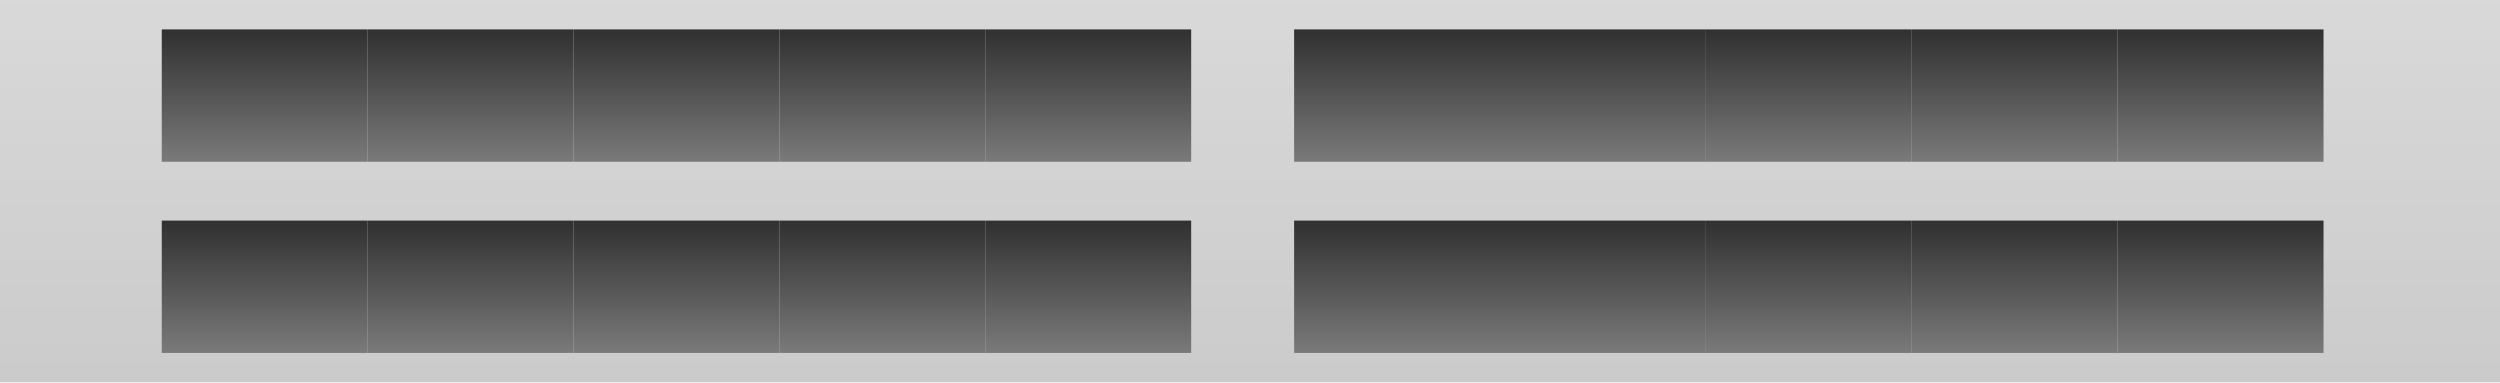
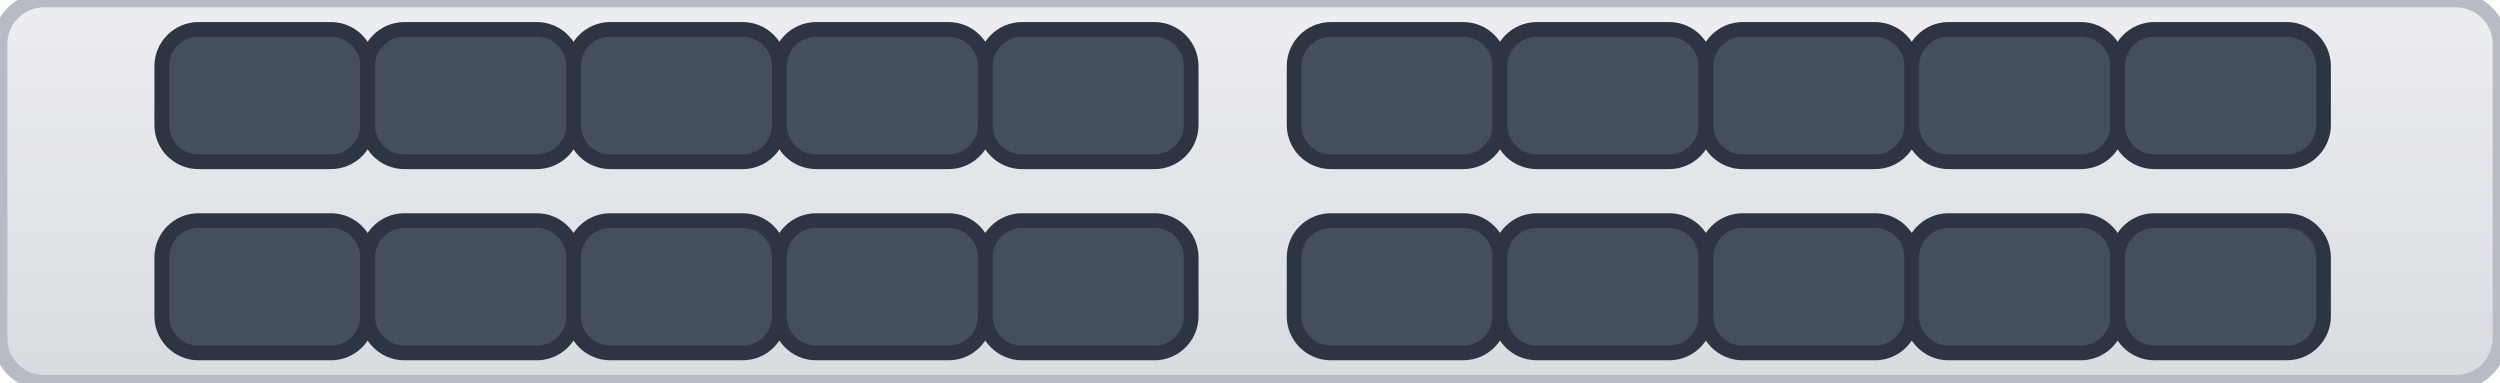
<svg xmlns="http://www.w3.org/2000/svg" id="svg1" width="170mm" height="26mm" viewBox="0 0 170 26">
  <defs id="defs1">
-     <linearGradient id="panel" x1="0" x2="0" y1="0" y2="1">
-       <stop offset="0" stop-color="#a5a5a5" />
-       <stop offset="1" stop-color="#848484" />
-     </linearGradient>
-     <linearGradient id="portInset" x1="0" x2="0" y1="0" y2="1">
-       <stop offset="0" stop-color="#303030" />
-       <stop offset="1" stop-color="#7a7a7a" />
+     <linearGradient id="blueprintChassisFill" x1="0" x2="0" y1="0" y2="1">
+       <stop offset="0" stop-color="#eceef1" />
+       <stop offset="1" stop-color="#d8dbe0" />
    </linearGradient>
  </defs>
-   <g id="layer1">
-     <rect id="rect2" width="170" height="26" x="0" y="0" style="opacity:.425;fill:url(#panel);stroke-width:.948" />
-     <rect id="module-bay_PIC2_Xcvr0" width="14" height="9" x="11" y="15" style="fill:url(#portInset);fill-opacity:1" />
-     <rect id="module-bay_PIC2_Xcvr1" width="14" height="9" x="25" y="15" style="fill:url(#portInset);fill-opacity:1" />
-     <rect id="module-bay_PIC2_Xcvr2" width="14" height="9" x="39" y="15" style="fill:url(#portInset);fill-opacity:1" />
-     <rect id="module-bay_PIC2_Xcvr3" width="14" height="9" x="53" y="15" style="fill:url(#portInset);fill-opacity:1" />
-     <rect id="module-bay_PIC2_Xcvr4" width="14" height="9" x="67" y="15" style="fill:url(#portInset);fill-opacity:1" />
-     <rect id="module-bay_PIC2_Xcvr5" width="14" height="9" x="88" y="15" style="fill:url(#portInset);fill-opacity:1" />
-     <rect id="module-bay_PIC2_Xcvr6" width="14" height="9" x="102" y="15" style="fill:url(#portInset);fill-opacity:1" />
-     <rect id="module-bay_PIC2_Xcvr7" width="14" height="9" x="116" y="15" style="fill:url(#portInset);fill-opacity:1" />
-     <rect id="module-bay_PIC2_Xcvr8" width="14" height="9" x="130" y="15" style="fill:url(#portInset);fill-opacity:1" />
-     <rect id="module-bay_PIC2_Xcvr9" width="14" height="9" x="144" y="15" style="fill:url(#portInset);fill-opacity:1" />
-     <rect id="module-bay_PIC3_Xcvr0" width="14" height="9" x="11" y="2" style="fill:url(#portInset);fill-opacity:1" />
-     <rect id="module-bay_PIC3_Xcvr1" width="14" height="9" x="25" y="2" style="fill:url(#portInset);fill-opacity:1" />
-     <rect id="module-bay_PIC3_Xcvr2" width="14" height="9" x="39" y="2" style="fill:url(#portInset);fill-opacity:1" />
-     <rect id="module-bay_PIC3_Xcvr3" width="14" height="9" x="53" y="2" style="fill:url(#portInset);fill-opacity:1" />
-     <rect id="module-bay_PIC3_Xcvr4" width="14" height="9" x="67" y="2" style="fill:url(#portInset);fill-opacity:1" />
-     <rect id="module-bay_PIC3_Xcvr5" width="14" height="9" x="88" y="2" style="fill:url(#portInset);fill-opacity:1" />
-     <rect id="module-bay_PIC3_Xcvr6" width="14" height="9" x="102" y="2" style="fill:url(#portInset);fill-opacity:1" />
-     <rect id="module-bay_PIC3_Xcvr7" width="14" height="9" x="116" y="2" style="fill:url(#portInset);fill-opacity:1" />
-     <rect id="module-bay_PIC3_Xcvr8" width="14" height="9" x="130" y="2" style="fill:url(#portInset);fill-opacity:1" />
-     <rect id="module-bay_PIC3_Xcvr9" width="14" height="9" x="144" y="2" style="fill:url(#portInset);fill-opacity:1" />
+   <g id="layer1" stroke-width="1">
+     <rect id="rect2" width="170" height="26" x="0" y="0" fill="url(#blueprintChassisFill)" stroke="#b7bcc4" rx="3" ry="3" />
+     <rect id="module-bay_PIC2_Xcvr0" width="14" height="9" x="11" y="15" fill="#454e5e" stroke="#2e3542" rx="2.5" ry="2.5" />
+     <rect id="module-bay_PIC2_Xcvr1" width="14" height="9" x="25" y="15" fill="#454e5e" stroke="#2e3542" rx="2.5" ry="2.5" />
+     <rect id="module-bay_PIC2_Xcvr2" width="14" height="9" x="39" y="15" fill="#454e5e" stroke="#2e3542" rx="2.5" ry="2.5" />
+     <rect id="module-bay_PIC2_Xcvr3" width="14" height="9" x="53" y="15" fill="#454e5e" stroke="#2e3542" rx="2.5" ry="2.5" />
+     <rect id="module-bay_PIC2_Xcvr4" width="14" height="9" x="67" y="15" fill="#454e5e" stroke="#2e3542" rx="2.5" ry="2.5" />
+     <rect id="module-bay_PIC2_Xcvr5" width="14" height="9" x="88" y="15" fill="#454e5e" stroke="#2e3542" rx="2.5" ry="2.5" />
+     <rect id="module-bay_PIC2_Xcvr6" width="14" height="9" x="102" y="15" fill="#454e5e" stroke="#2e3542" rx="2.5" ry="2.5" />
+     <rect id="module-bay_PIC2_Xcvr7" width="14" height="9" x="116" y="15" fill="#454e5e" stroke="#2e3542" rx="2.5" ry="2.5" />
+     <rect id="module-bay_PIC2_Xcvr8" width="14" height="9" x="130" y="15" fill="#454e5e" stroke="#2e3542" rx="2.5" ry="2.5" />
+     <rect id="module-bay_PIC2_Xcvr9" width="14" height="9" x="144" y="15" fill="#454e5e" stroke="#2e3542" rx="2.5" ry="2.5" />
+     <rect id="module-bay_PIC3_Xcvr0" width="14" height="9" x="11" y="2" fill="#454e5e" stroke="#2e3542" rx="2.5" ry="2.5" />
+     <rect id="module-bay_PIC3_Xcvr1" width="14" height="9" x="25" y="2" fill="#454e5e" stroke="#2e3542" rx="2.5" ry="2.5" />
+     <rect id="module-bay_PIC3_Xcvr2" width="14" height="9" x="39" y="2" fill="#454e5e" stroke="#2e3542" rx="2.5" ry="2.5" />
+     <rect id="module-bay_PIC3_Xcvr3" width="14" height="9" x="53" y="2" fill="#454e5e" stroke="#2e3542" rx="2.5" ry="2.5" />
+     <rect id="module-bay_PIC3_Xcvr4" width="14" height="9" x="67" y="2" fill="#454e5e" stroke="#2e3542" rx="2.5" ry="2.5" />
+     <rect id="module-bay_PIC3_Xcvr5" width="14" height="9" x="88" y="2" fill="#454e5e" stroke="#2e3542" rx="2.5" ry="2.5" />
+     <rect id="module-bay_PIC3_Xcvr6" width="14" height="9" x="102" y="2" fill="#454e5e" stroke="#2e3542" rx="2.5" ry="2.5" />
+     <rect id="module-bay_PIC3_Xcvr7" width="14" height="9" x="116" y="2" fill="#454e5e" stroke="#2e3542" rx="2.5" ry="2.5" />
+     <rect id="module-bay_PIC3_Xcvr8" width="14" height="9" x="130" y="2" fill="#454e5e" stroke="#2e3542" rx="2.5" ry="2.5" />
+     <rect id="module-bay_PIC3_Xcvr9" width="14" height="9" x="144" y="2" fill="#454e5e" stroke="#2e3542" rx="2.5" ry="2.5" />
  </g>
</svg>
